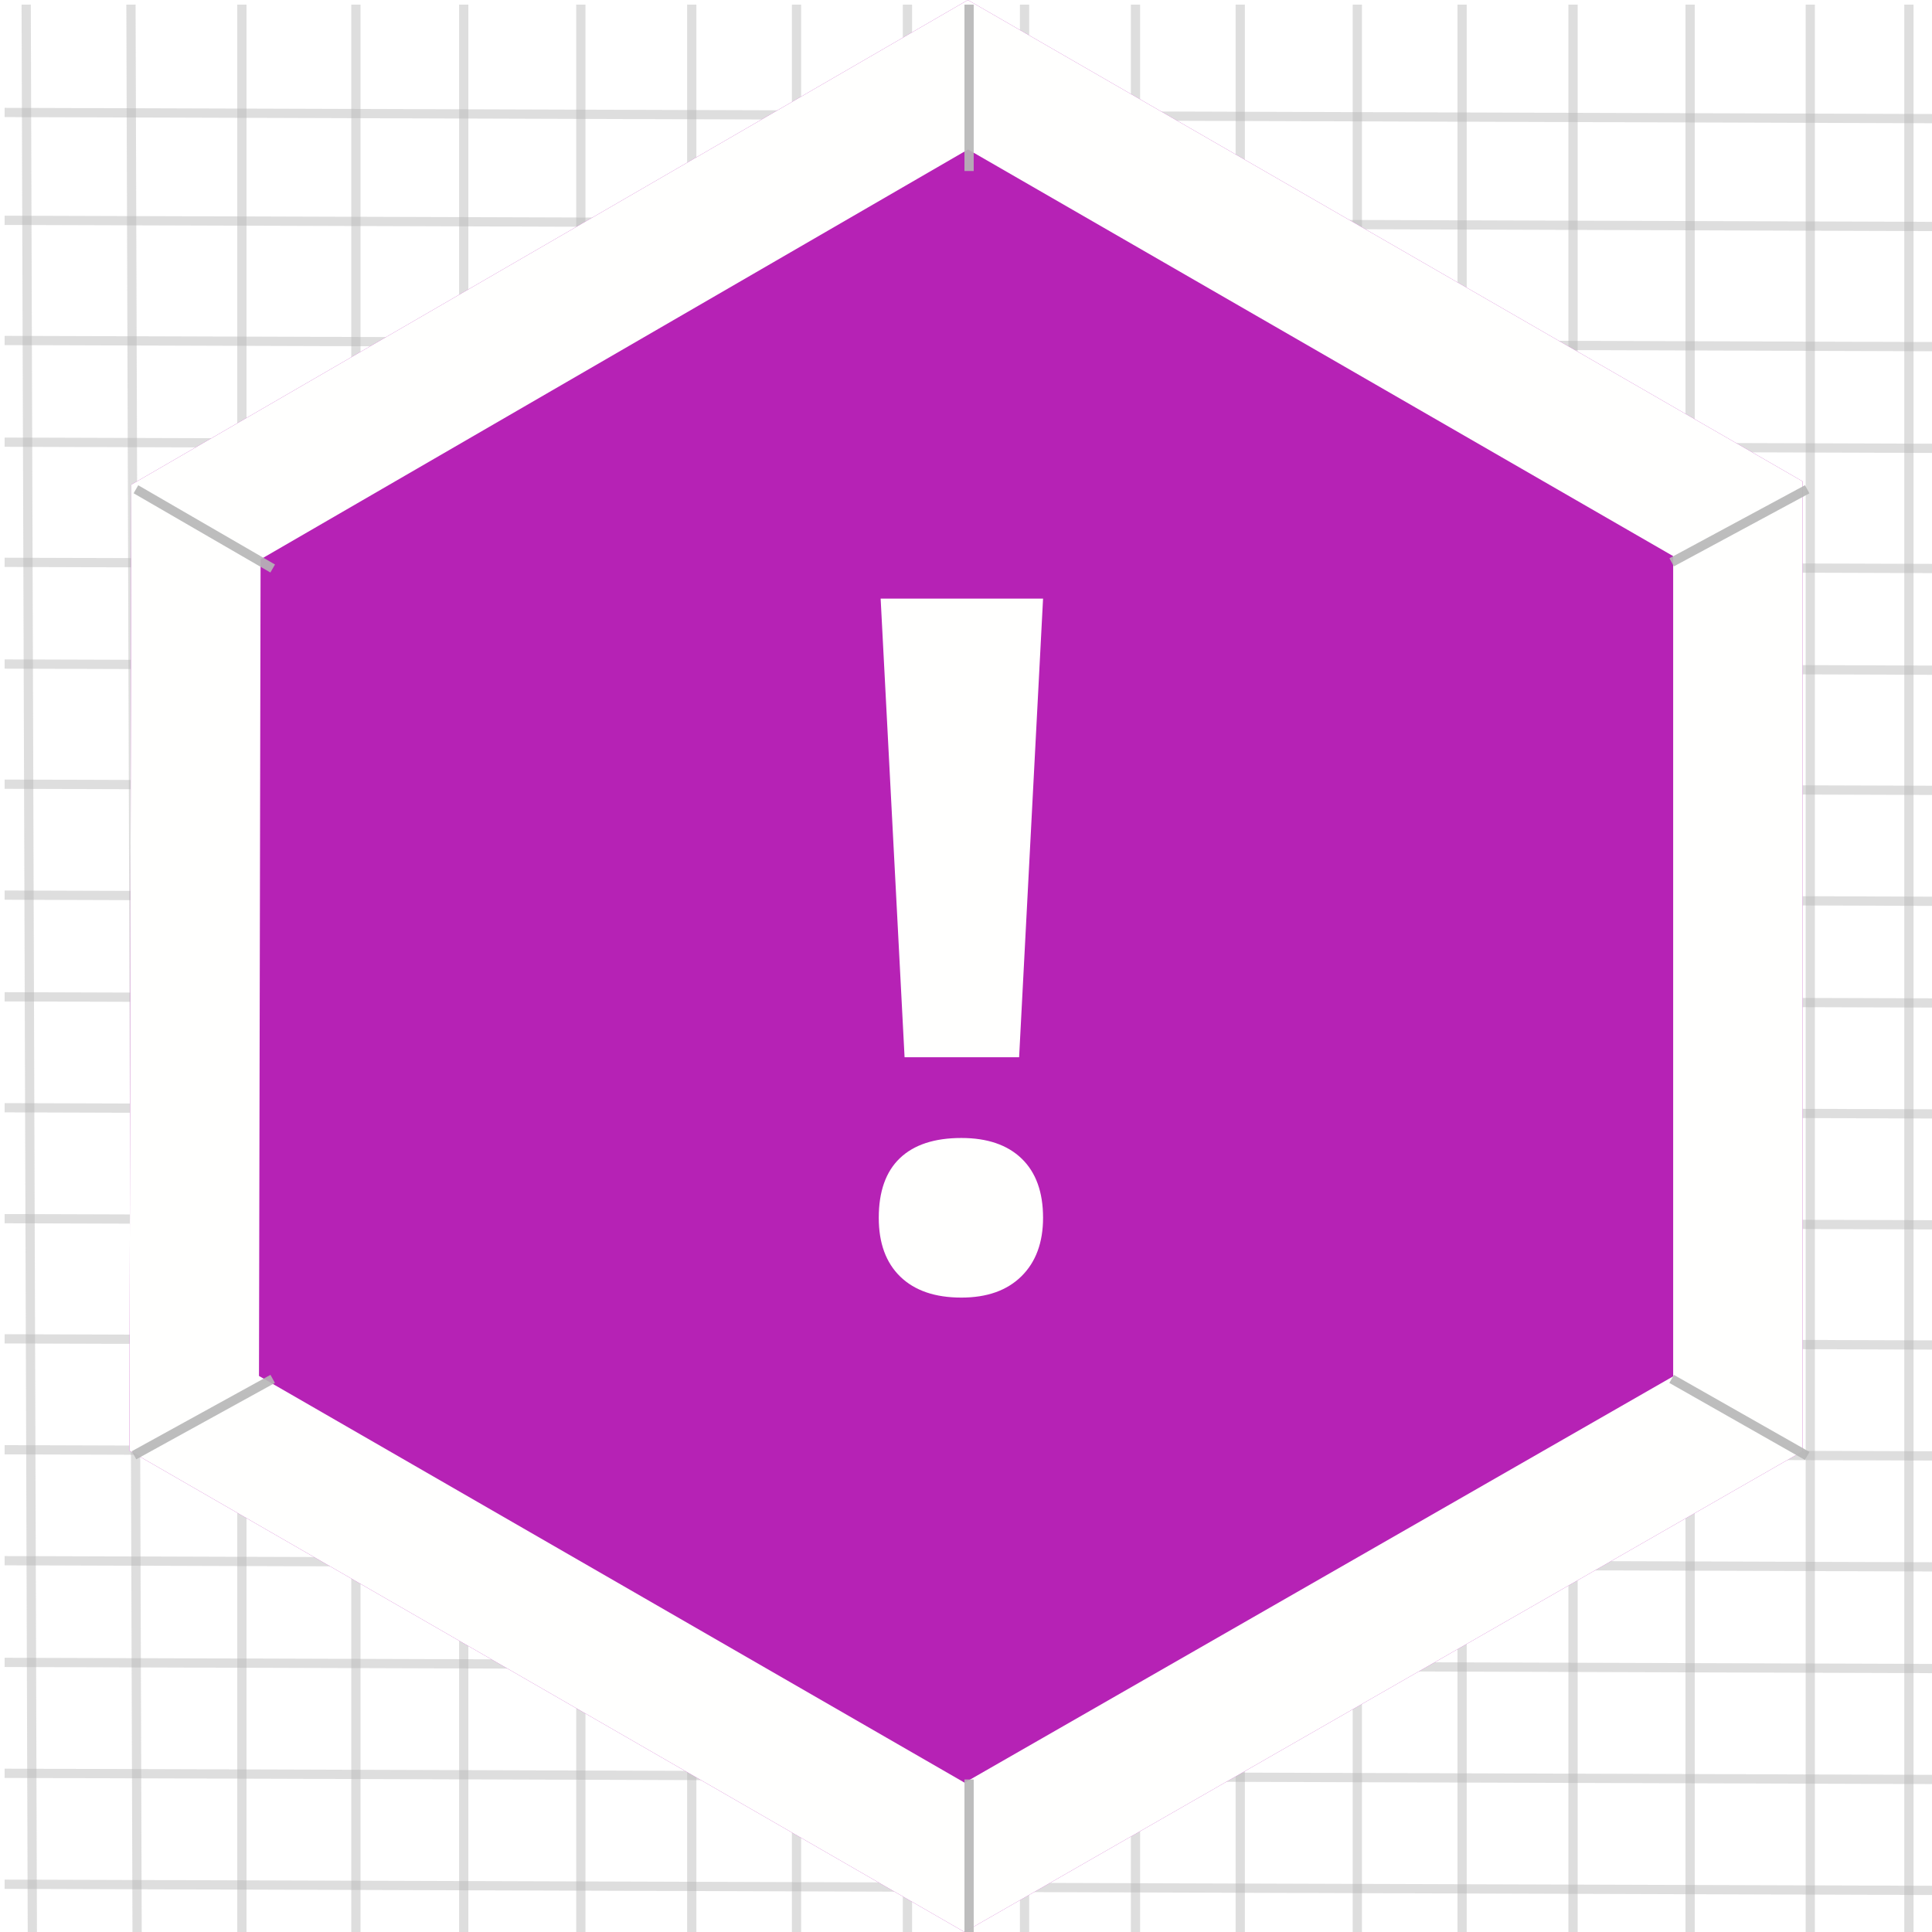
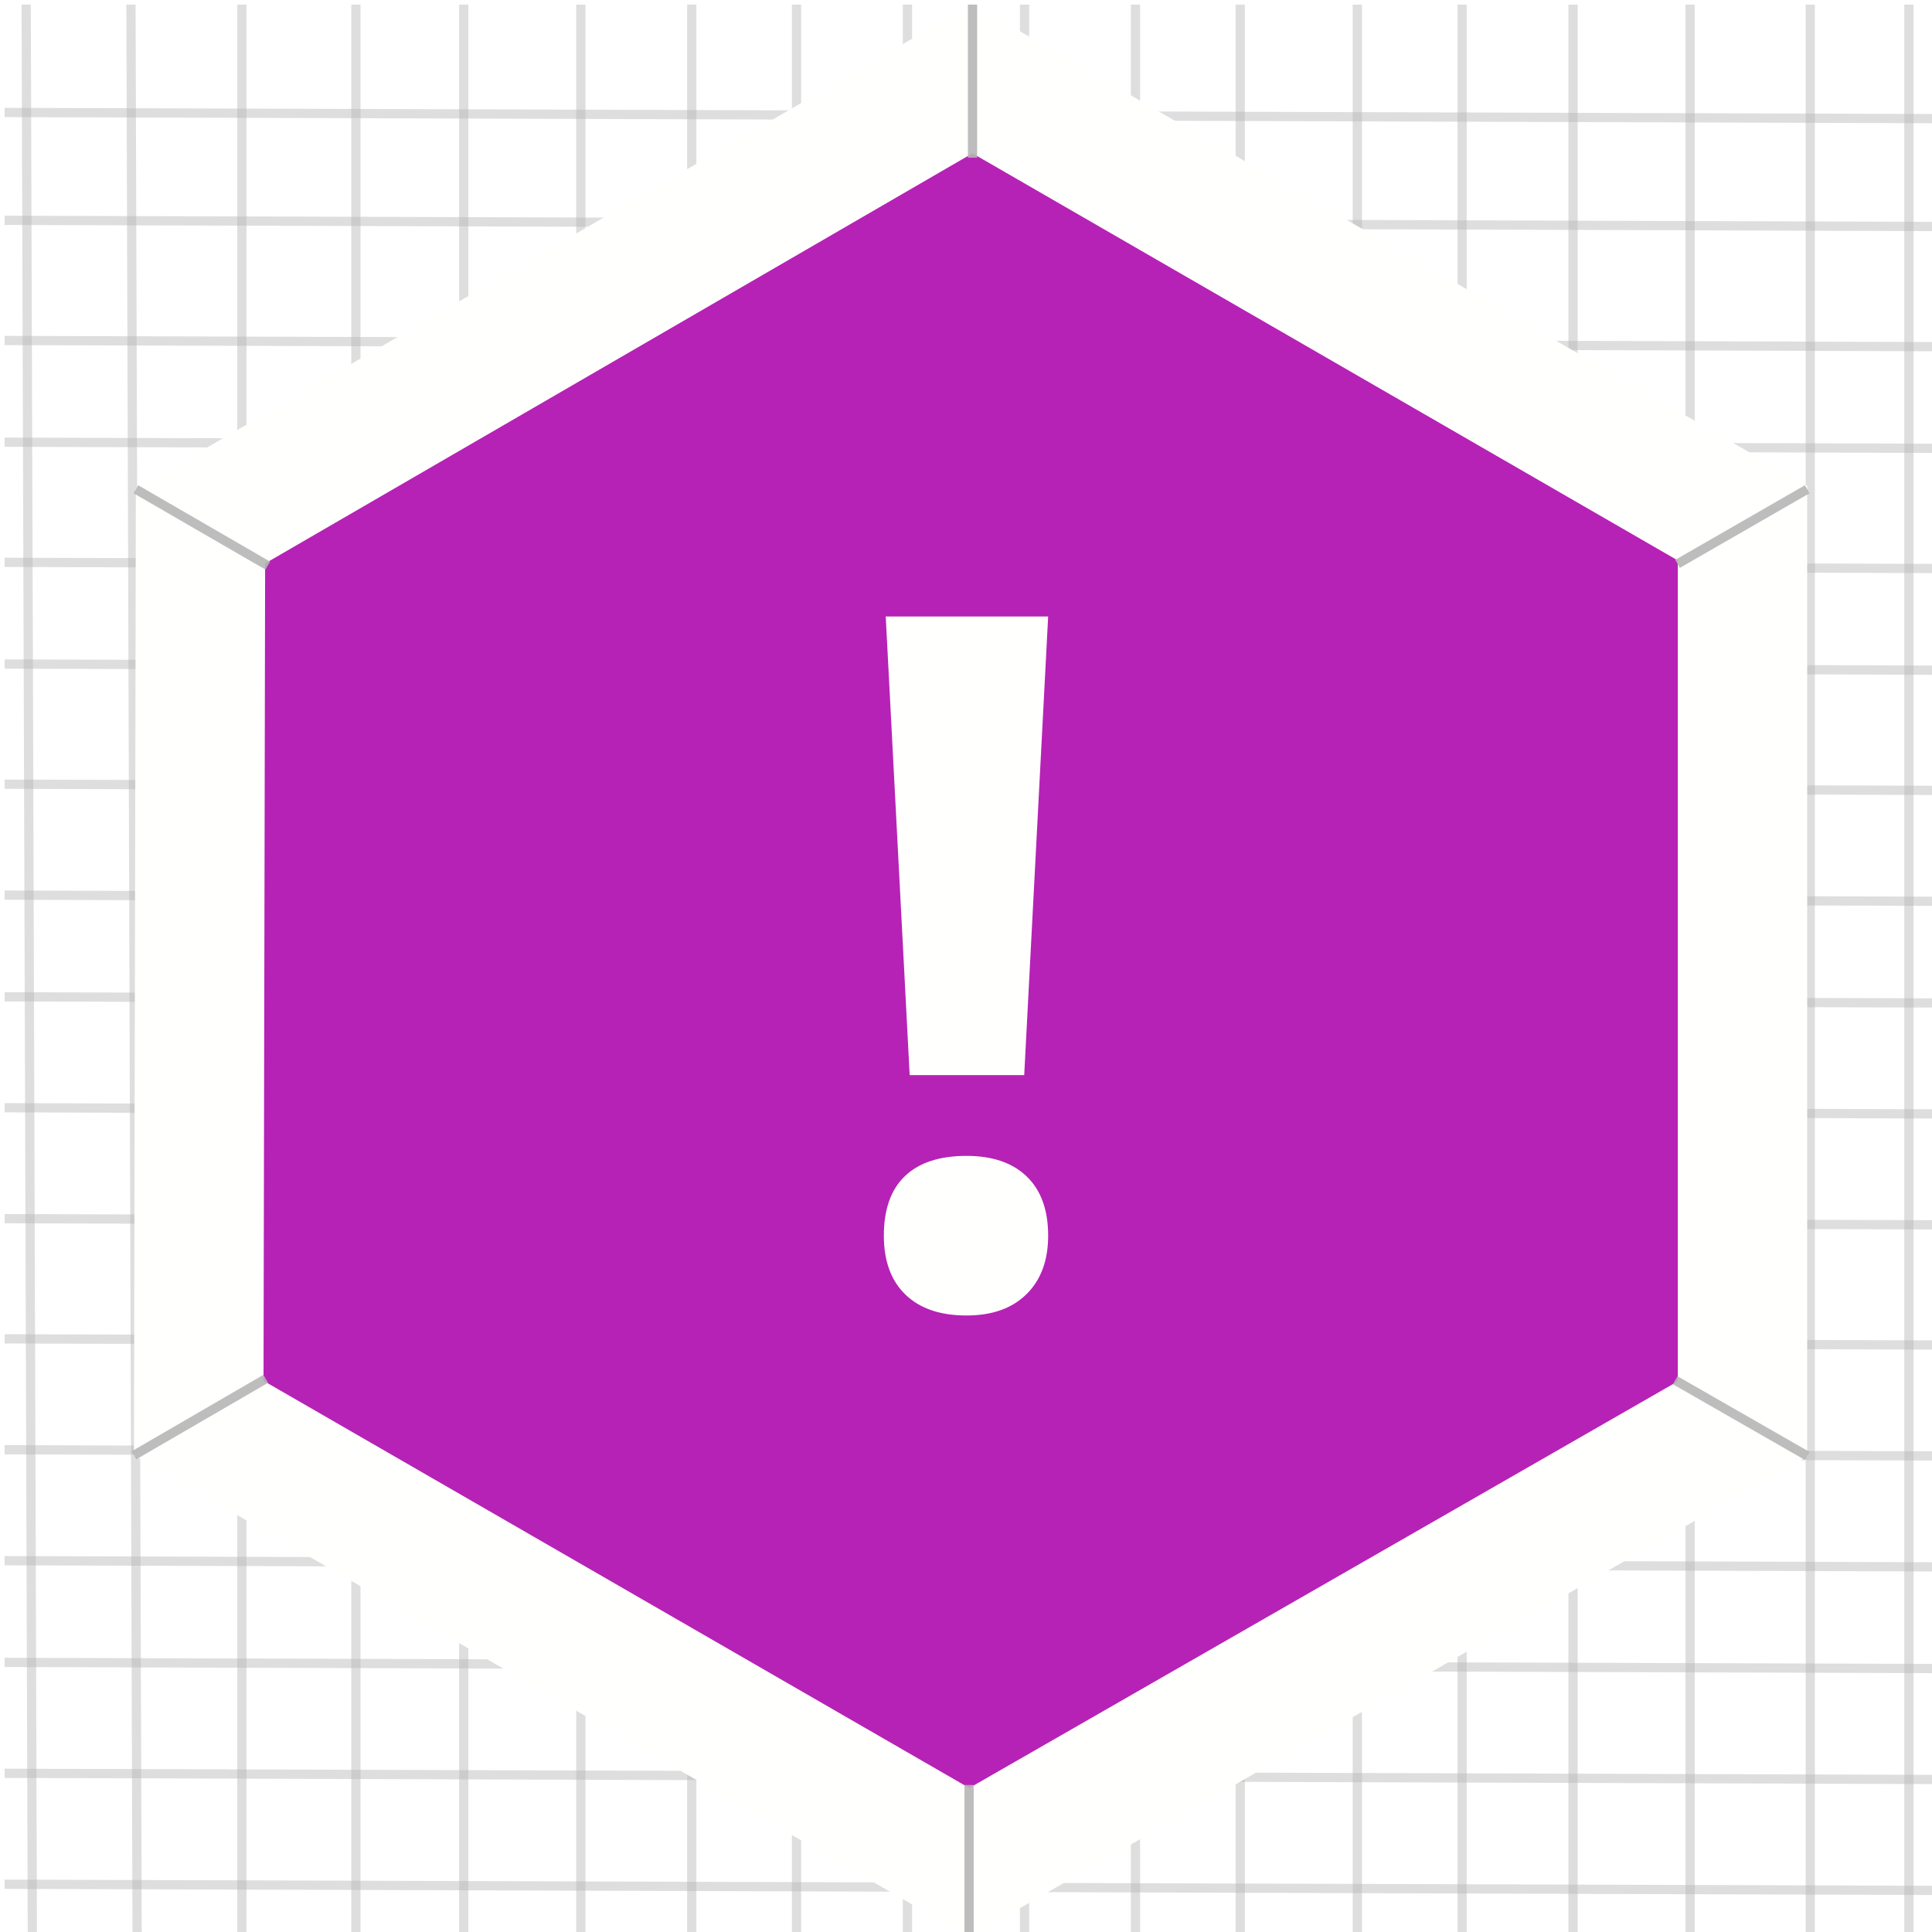
<svg xmlns="http://www.w3.org/2000/svg" version="1.1" x="0" y="0" width="209" height="209" viewBox="0, 0, 209, 209">
-   <g id="Background">
-     <rect x="0" y="0" width="209" height="209" fill="#000000" fill-opacity="0" />
-   </g>
  <g id="Background">
    <path d="M0,0 L209,0 L209,209 L0,209 L0,0 z" fill="#FFFFFF" />
  </g>
  <g id="Grid">
    <path d="M14.167,0.5 L14.833,209.5" fill-opacity="0" stroke="#B6B6B6" stroke-width="1" stroke-opacity="0.45" />
    <path d="M26.167,0.5 L26.167,209.5" fill-opacity="0" stroke="#B6B6B6" stroke-width="1" stroke-opacity="0.45" />
    <path d="M38.5,0.5 L38.5,209.5" fill-opacity="0" stroke="#B6B6B6" stroke-width="1" stroke-opacity="0.45" />
    <path d="M50.167,0.5 L50.167,209.5" fill-opacity="0" stroke="#B6B6B6" stroke-width="1" stroke-opacity="0.45" />
    <path d="M62.833,0.5 L62.833,209.5" fill-opacity="0" stroke="#B6B6B6" stroke-width="1" stroke-opacity="0.45" />
    <path d="M74.833,0.5 L74.833,209.5" fill-opacity="0" stroke="#B6B6B6" stroke-width="1" stroke-opacity="0.45" />
    <path d="M86.167,0.5 L86.167,209.5" fill-opacity="0" stroke="#B6B6B6" stroke-width="1" stroke-opacity="0.45" />
    <path d="M98.167,0.5 L98.167,209.5" fill-opacity="0" stroke="#B6B6B6" stroke-width="1" stroke-opacity="0.45" />
    <path d="M110.833,0.5 L110.833,209.5" fill-opacity="0" stroke="#B6B6B6" stroke-width="1" stroke-opacity="0.45" />
    <path d="M122.833,0.5 L122.833,209.5" fill-opacity="0" stroke="#B6B6B6" stroke-width="1" stroke-opacity="0.45" />
    <path d="M134.167,0.5 L134.167,209.5" fill-opacity="0" stroke="#B6B6B6" stroke-width="1" stroke-opacity="0.45" />
    <path d="M146.833,0.5 L146.833,209.5" fill-opacity="0" stroke="#B6B6B6" stroke-width="1" stroke-opacity="0.45" />
    <path d="M158.167,0.5 L158.167,209.5" fill-opacity="0" stroke="#B6B6B6" stroke-width="1" stroke-opacity="0.45" />
    <path d="M170.167,0.5 L170.167,209.5" fill-opacity="0" stroke="#B6B6B6" stroke-width="1" stroke-opacity="0.45" />
    <path d="M182.833,0.5 L182.833,209.5" fill-opacity="0" stroke="#B6B6B6" stroke-width="1" stroke-opacity="0.45" />
    <path d="M195.833,0.5 L195.833,209.5" fill-opacity="0" stroke="#B6B6B6" stroke-width="1" stroke-opacity="0.45" />
    <path d="M206.5,0.5 L206.5,209.5" fill-opacity="0" stroke="#B6B6B6" stroke-width="1" stroke-opacity="0.45" />
    <path d="M0.5,12.167 L209.5,12.833" fill-opacity="0" stroke="#B6B6B6" stroke-width="1" stroke-opacity="0.45" />
    <path d="M0.5,23.833 L209.5,24.5" fill-opacity="0" stroke="#B6B6B6" stroke-width="1" stroke-opacity="0.45" />
    <path d="M0.5,36.833 L209.5,37.5" fill-opacity="0" stroke="#B6B6B6" stroke-width="1" stroke-opacity="0.45" />
    <path d="M0.5,47.833 L209.5,48.5" fill-opacity="0" stroke="#B6B6B6" stroke-width="1" stroke-opacity="0.45" />
    <path d="M0.5,60.833 L209.5,61.5" fill-opacity="0" stroke="#B6B6B6" stroke-width="1" stroke-opacity="0.45" />
    <path d="M0.5,71.833 L209.5,72.5" fill-opacity="0" stroke="#B6B6B6" stroke-width="1" stroke-opacity="0.45" />
    <path d="M0.5,84.833 L209.5,85.5" fill-opacity="0" stroke="#B6B6B6" stroke-width="1" stroke-opacity="0.45" />
    <path d="M0.5,96.833 L209.5,97.5" fill-opacity="0" stroke="#B6B6B6" stroke-width="1" stroke-opacity="0.45" />
    <path d="M0.5,107.833 L209.5,108.5" fill-opacity="0" stroke="#B6B6B6" stroke-width="1" stroke-opacity="0.45" />
    <path d="M0.5,119.833 L209.5,120.5" fill-opacity="0" stroke="#B6B6B6" stroke-width="1" stroke-opacity="0.45" />
    <path d="M0.5,131.833 L209.5,132.5" fill-opacity="0" stroke="#B6B6B6" stroke-width="1" stroke-opacity="0.45" />
    <path d="M0.5,144.833 L209.5,145.5" fill-opacity="0" stroke="#B6B6B6" stroke-width="1" stroke-opacity="0.45" />
    <path d="M0.5,156.833 L209.5,157.5" fill-opacity="0" stroke="#B6B6B6" stroke-width="1" stroke-opacity="0.45" />
    <path d="M0.5,168.833 L209.5,169.5" fill-opacity="0" stroke="#B6B6B6" stroke-width="1" stroke-opacity="0.45" />
    <path d="M0.5,179.833 L209.5,180.5" fill-opacity="0" stroke="#B6B6B6" stroke-width="1" stroke-opacity="0.45" />
    <path d="M0.5,191.833 L209.5,192.5" fill-opacity="0" stroke="#B6B6B6" stroke-width="1" stroke-opacity="0.45" />
    <path d="M0.5,203.833 L209.5,204.5" fill-opacity="0" stroke="#B6B6B6" stroke-width="1" stroke-opacity="0.45" />
    <path d="M2.833,0.5 L3.5,209.5" fill-opacity="0" stroke="#B6B6B6" stroke-width="1" stroke-opacity="0.45" />
  </g>
-   <g id="Hexagon">
+   <g id="Hexagon_(no_border)" display="none">
+     <path d="M104.333,209 L14,156.928 L14.204,52.428 L104.704,-0 L195,52.072 L195,157 z" fill="#B622B5" />
+   </g>
+   <g id="Hexagon_(border)">
    <g>
-       <path d="M104.333,209 L14,156.928 L14.204,52.428 L104.704,-0 L195,52.072 L195,157 z" fill="#B622B5" />
-       <path d="M104.704,0 L195,52.072 L195,157 L104.333,209 L14,156.928 L14.204,52.428 L104.704,0 z M104.72,16.17 L28.189,60.506 L28.016,148.848 L104.351,192.85 L181,148.89 L181,60.16 L104.72,16.17 z" fill="#FFFFFE" />
+       <path d="M104.846,201.5 L21.5,153.414 L21.689,56.914 L105.189,8.5 L188.5,56.586 L188.5,153.481 z" fill="#B622B5" />
+       <path d="M104.846,201.5 L21.5,153.414 L21.689,56.914 L105.189,8.5 L188.5,56.586 L188.5,153.481 z" fill-opacity="0" stroke="#FFFFFE" stroke-width="14" />
    </g>
  </g>
  <g id="Diags" display="none">
    <path d="M14.704,52.928 L195.5,157.5" fill-opacity="0" stroke="#B6B6B6" stroke-width="1" stroke-opacity="0.45" />
    <path d="M14.5,157.428 L195.5,52.928" fill-opacity="0" stroke="#B6B6B6" stroke-width="1" stroke-opacity="0.45" />
    <path d="M104.833,209.5 L105.204,0.5" fill-opacity="0" stroke="#B6B6B6" stroke-width="1" stroke-opacity="0.45" />
  </g>
  <g id="Border_Scores">
-     <path d="M29.5,149.167 L14.5,157.428" fill-opacity="0" stroke="#B6B6B6" stroke-width="1" stroke-opacity="0.901" />
-     <path d="M14.704,52.928 L29.5,61.5" fill-opacity="0" stroke="#B6B6B6" stroke-width="1" stroke-opacity="0.901" />
-     <path d="M104.833,0.5 L104.833,18.5" fill-opacity="0" stroke="#B6B6B6" stroke-width="1" stroke-opacity="0.901" />
-     <path d="M180.833,60.833 L195.5,52.928" fill-opacity="0" stroke="#B6B6B6" stroke-width="1" stroke-opacity="0.901" />
-     <path d="M180.833,149.167 L195.5,157.5" fill-opacity="0" stroke="#B6B6B6" stroke-width="1" stroke-opacity="0.901" />
-     <path d="M104.833,192.5 L104.833,209.5" fill-opacity="0" stroke="#B6B6B6" stroke-width="1" stroke-opacity="0.901" />
+     <path d="M28.75,149.156 L14.5,157.428" fill-opacity="0" stroke="#B6B6B6" stroke-width="1" stroke-opacity="0.901" />
+     <path d="M14.704,52.928 L28.969,61.188" fill-opacity="0" stroke="#B6B6B6" stroke-width="1" stroke-opacity="0.901" />
+     <path d="M105.204,0.5 L105.204,17.062" fill-opacity="0" stroke="#B6B6B6" stroke-width="1" stroke-opacity="0.901" />
+     <path d="M181.469,61 L195.5,52.928" fill-opacity="0" stroke="#B6B6B6" stroke-width="1" stroke-opacity="0.901" />
+     <path d="M181.219,149.312 L195.5,157.5" fill-opacity="0" stroke="#B6B6B6" stroke-width="1" stroke-opacity="0.901" />
+     <path d="M104.833,193.094 L104.833,209.5" fill-opacity="0" stroke="#B6B6B6" stroke-width="1" stroke-opacity="0.901" />
  </g>
  <g id="Symbol">
-     <path d="M110.246,114.371 L97.855,114.371 L95.266,64.758 L112.836,64.758 z M95.063,131.738 Q95.063,127.473 97.348,125.289 Q99.633,123.105 104,123.105 Q108.215,123.105 110.525,125.34 Q112.836,127.574 112.836,131.738 Q112.836,135.75 110.5,138.061 Q108.164,140.371 104,140.371 Q99.734,140.371 97.398,138.111 Q95.063,135.852 95.063,131.738 z" fill="#FFFFFE" />
+     <path d="M110.797,116.307 L98.406,116.307 L95.816,66.693 L113.387,66.693 z M95.613,133.674 Q95.613,129.408 97.898,127.225 Q100.184,125.041 104.551,125.041 Q108.766,125.041 111.076,127.275 Q113.387,129.51 113.387,133.674 Q113.387,137.686 111.051,139.996 Q108.715,142.307 104.551,142.307 Q100.285,142.307 97.949,140.047 Q95.613,137.787 95.613,133.674 z" fill="#FFFFFE" />
  </g>
</svg>
